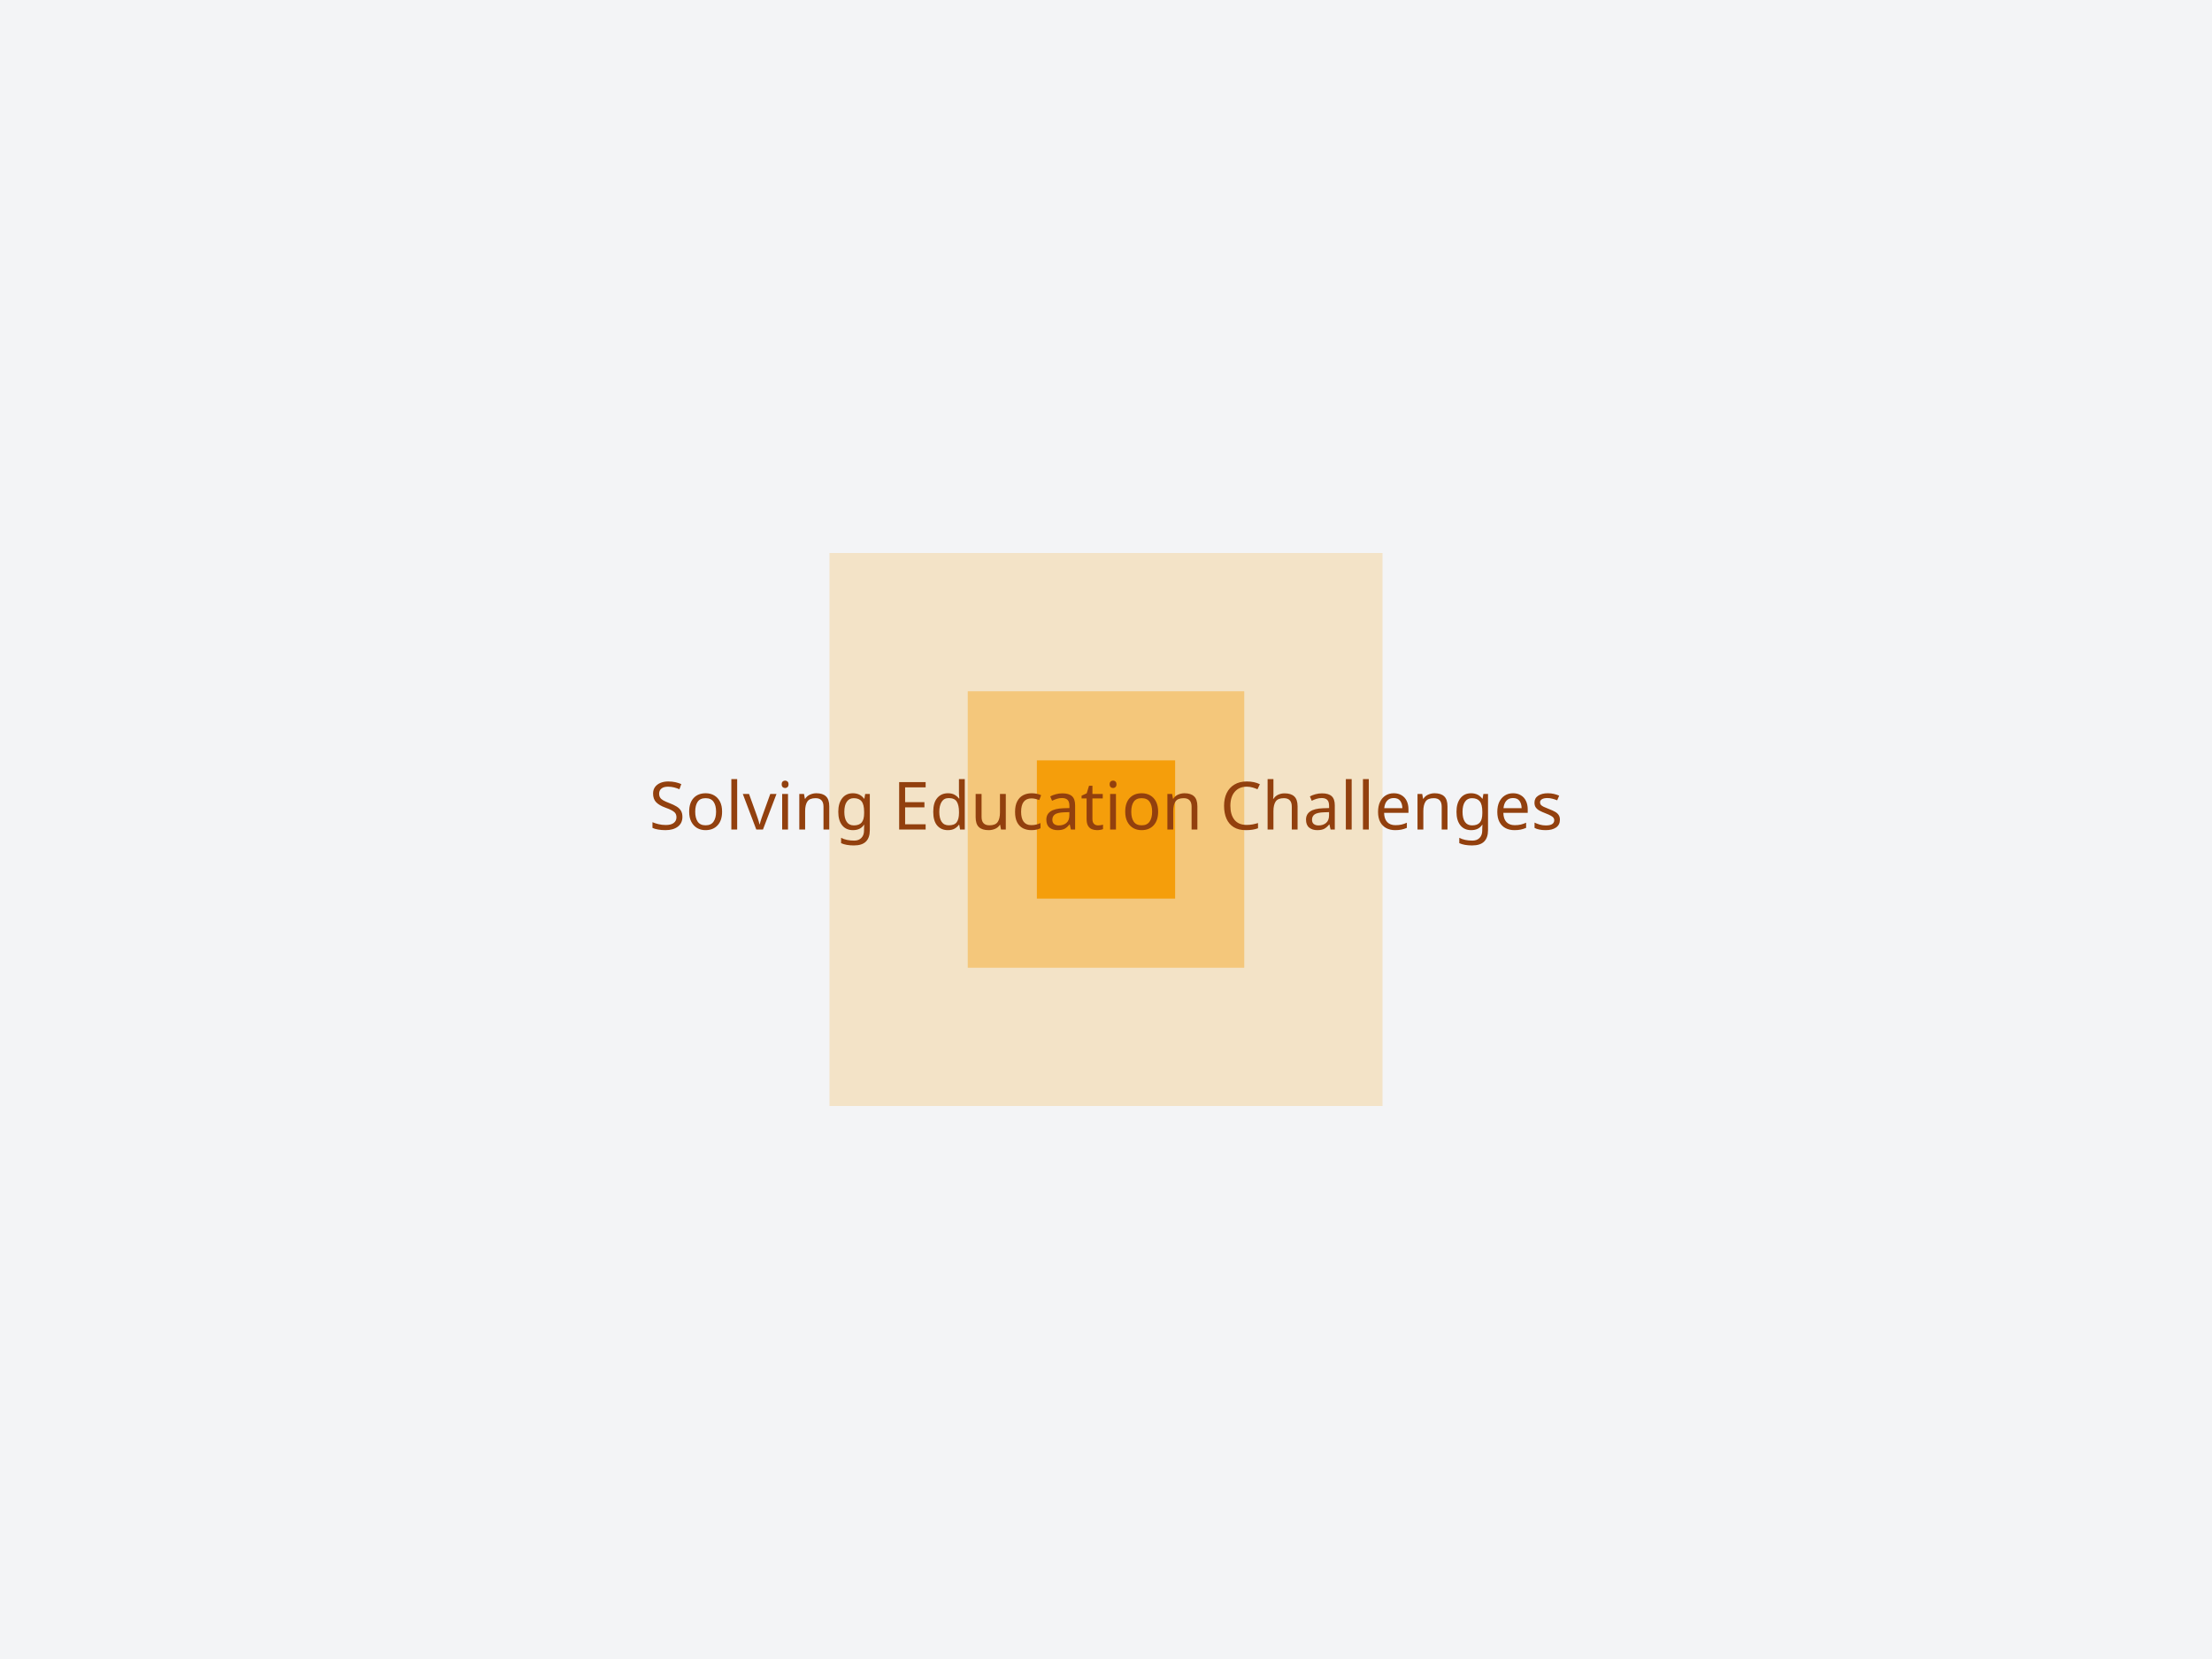
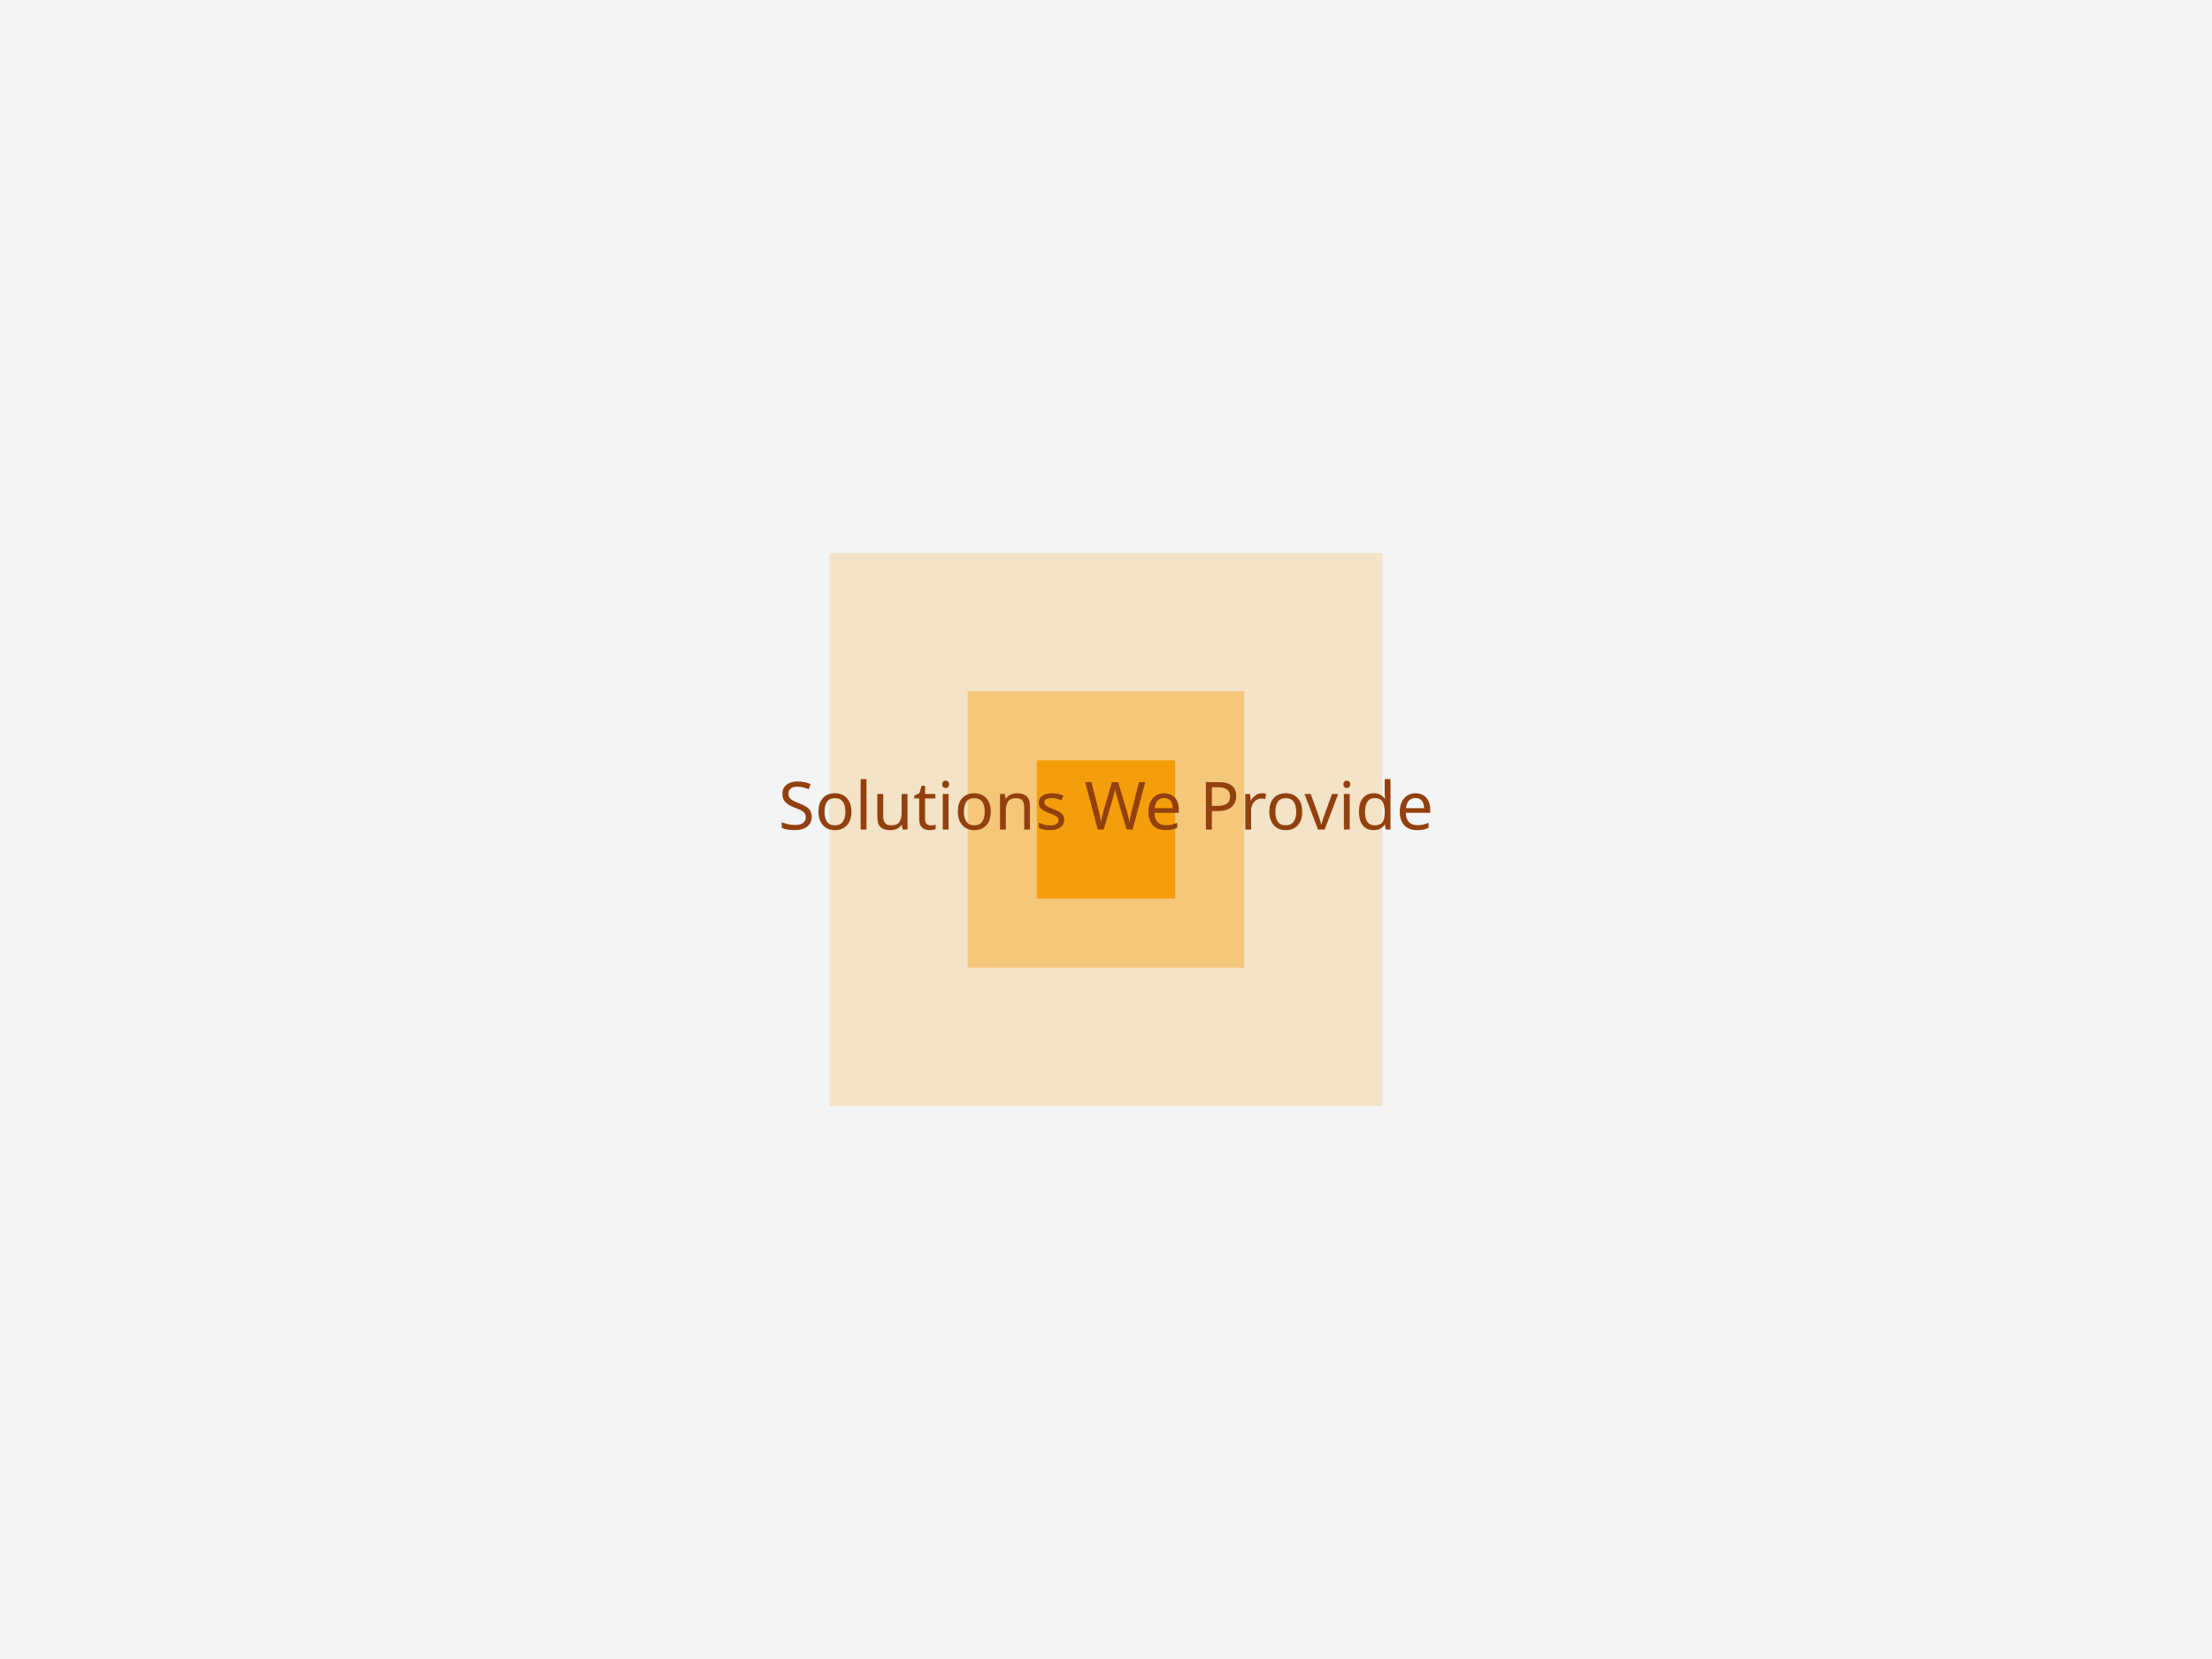
<svg xmlns="http://www.w3.org/2000/svg" width="800" height="600" viewBox="0 0 800 600">
  <rect width="800" height="600" fill="#F3F4F6" />
  <path d="M300,200 L500,200 L500,400 L300,400 Z" fill="#F59E0B" opacity="0.2" />
  <path d="M350,250 L450,250 L450,350 L350,350 Z" fill="#F59E0B" opacity="0.4" />
  <path d="M375,275 L425,275 L425,325 L375,325 Z" fill="#F59E0B" />
  <text x="400" y="300" font-family="system-ui" font-size="24" fill="#92400E" text-anchor="middle">
-     Solving Education Challenges
+     Solutions We Provide
  </text>
</svg>
